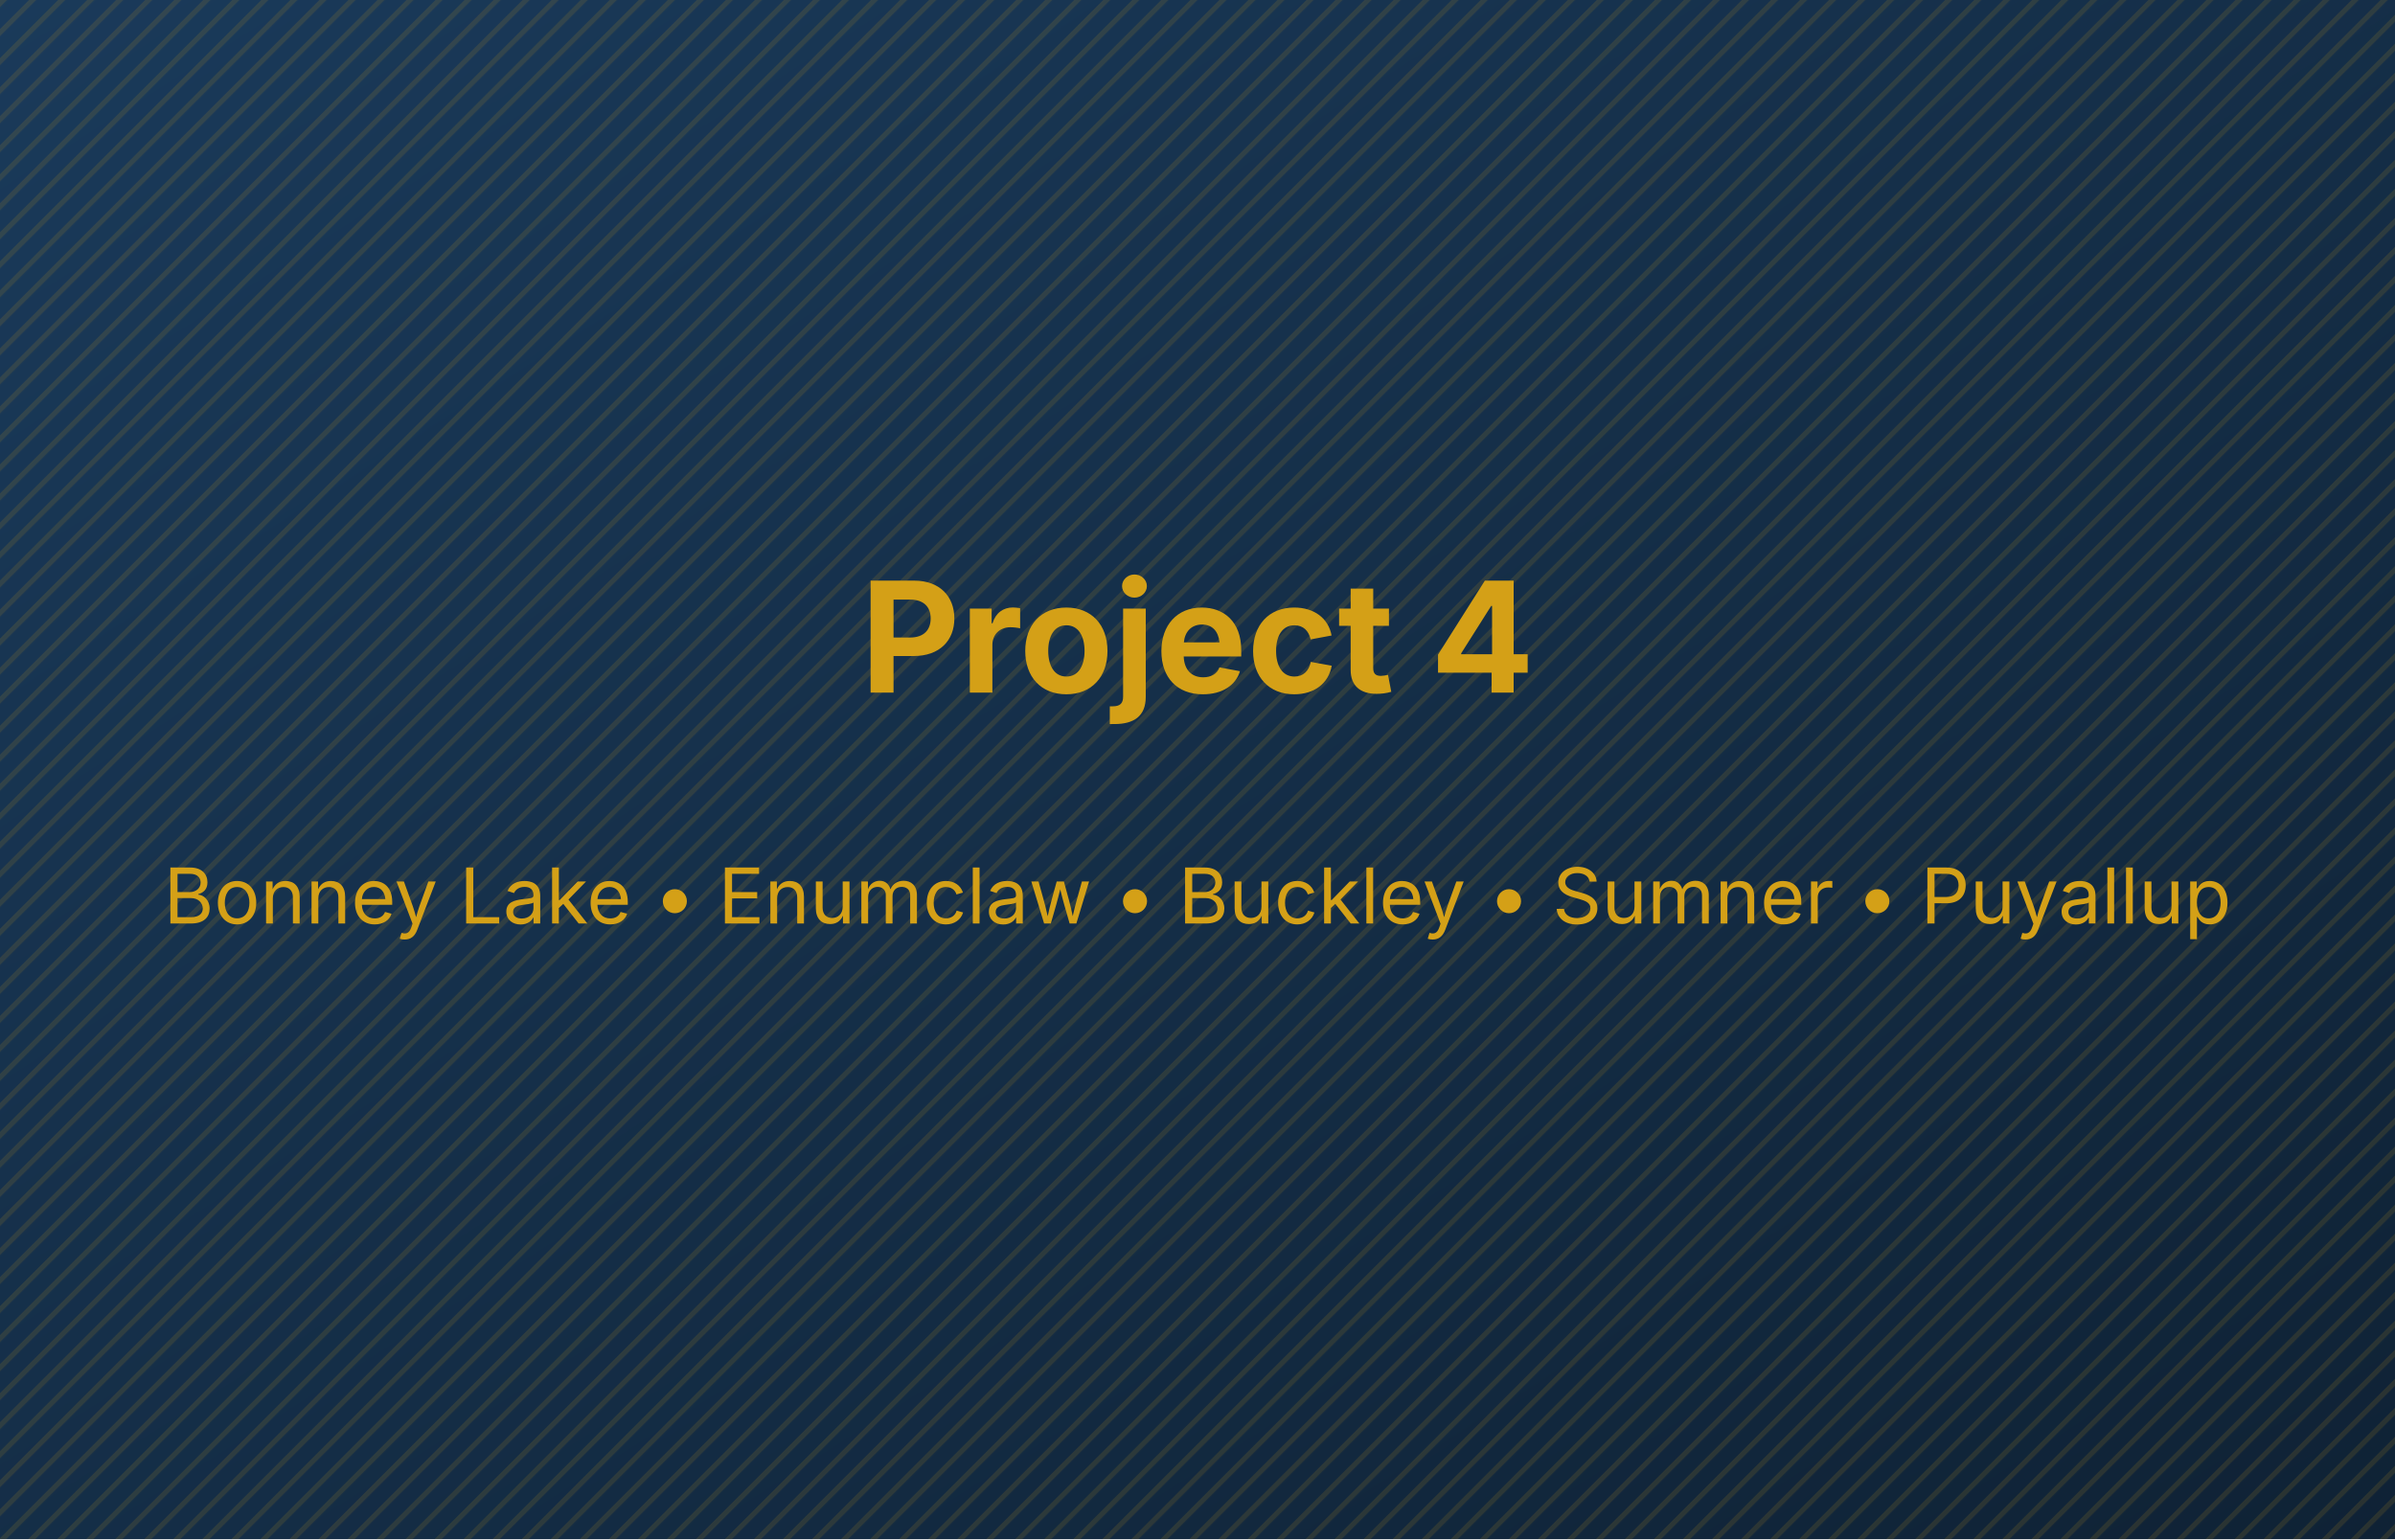
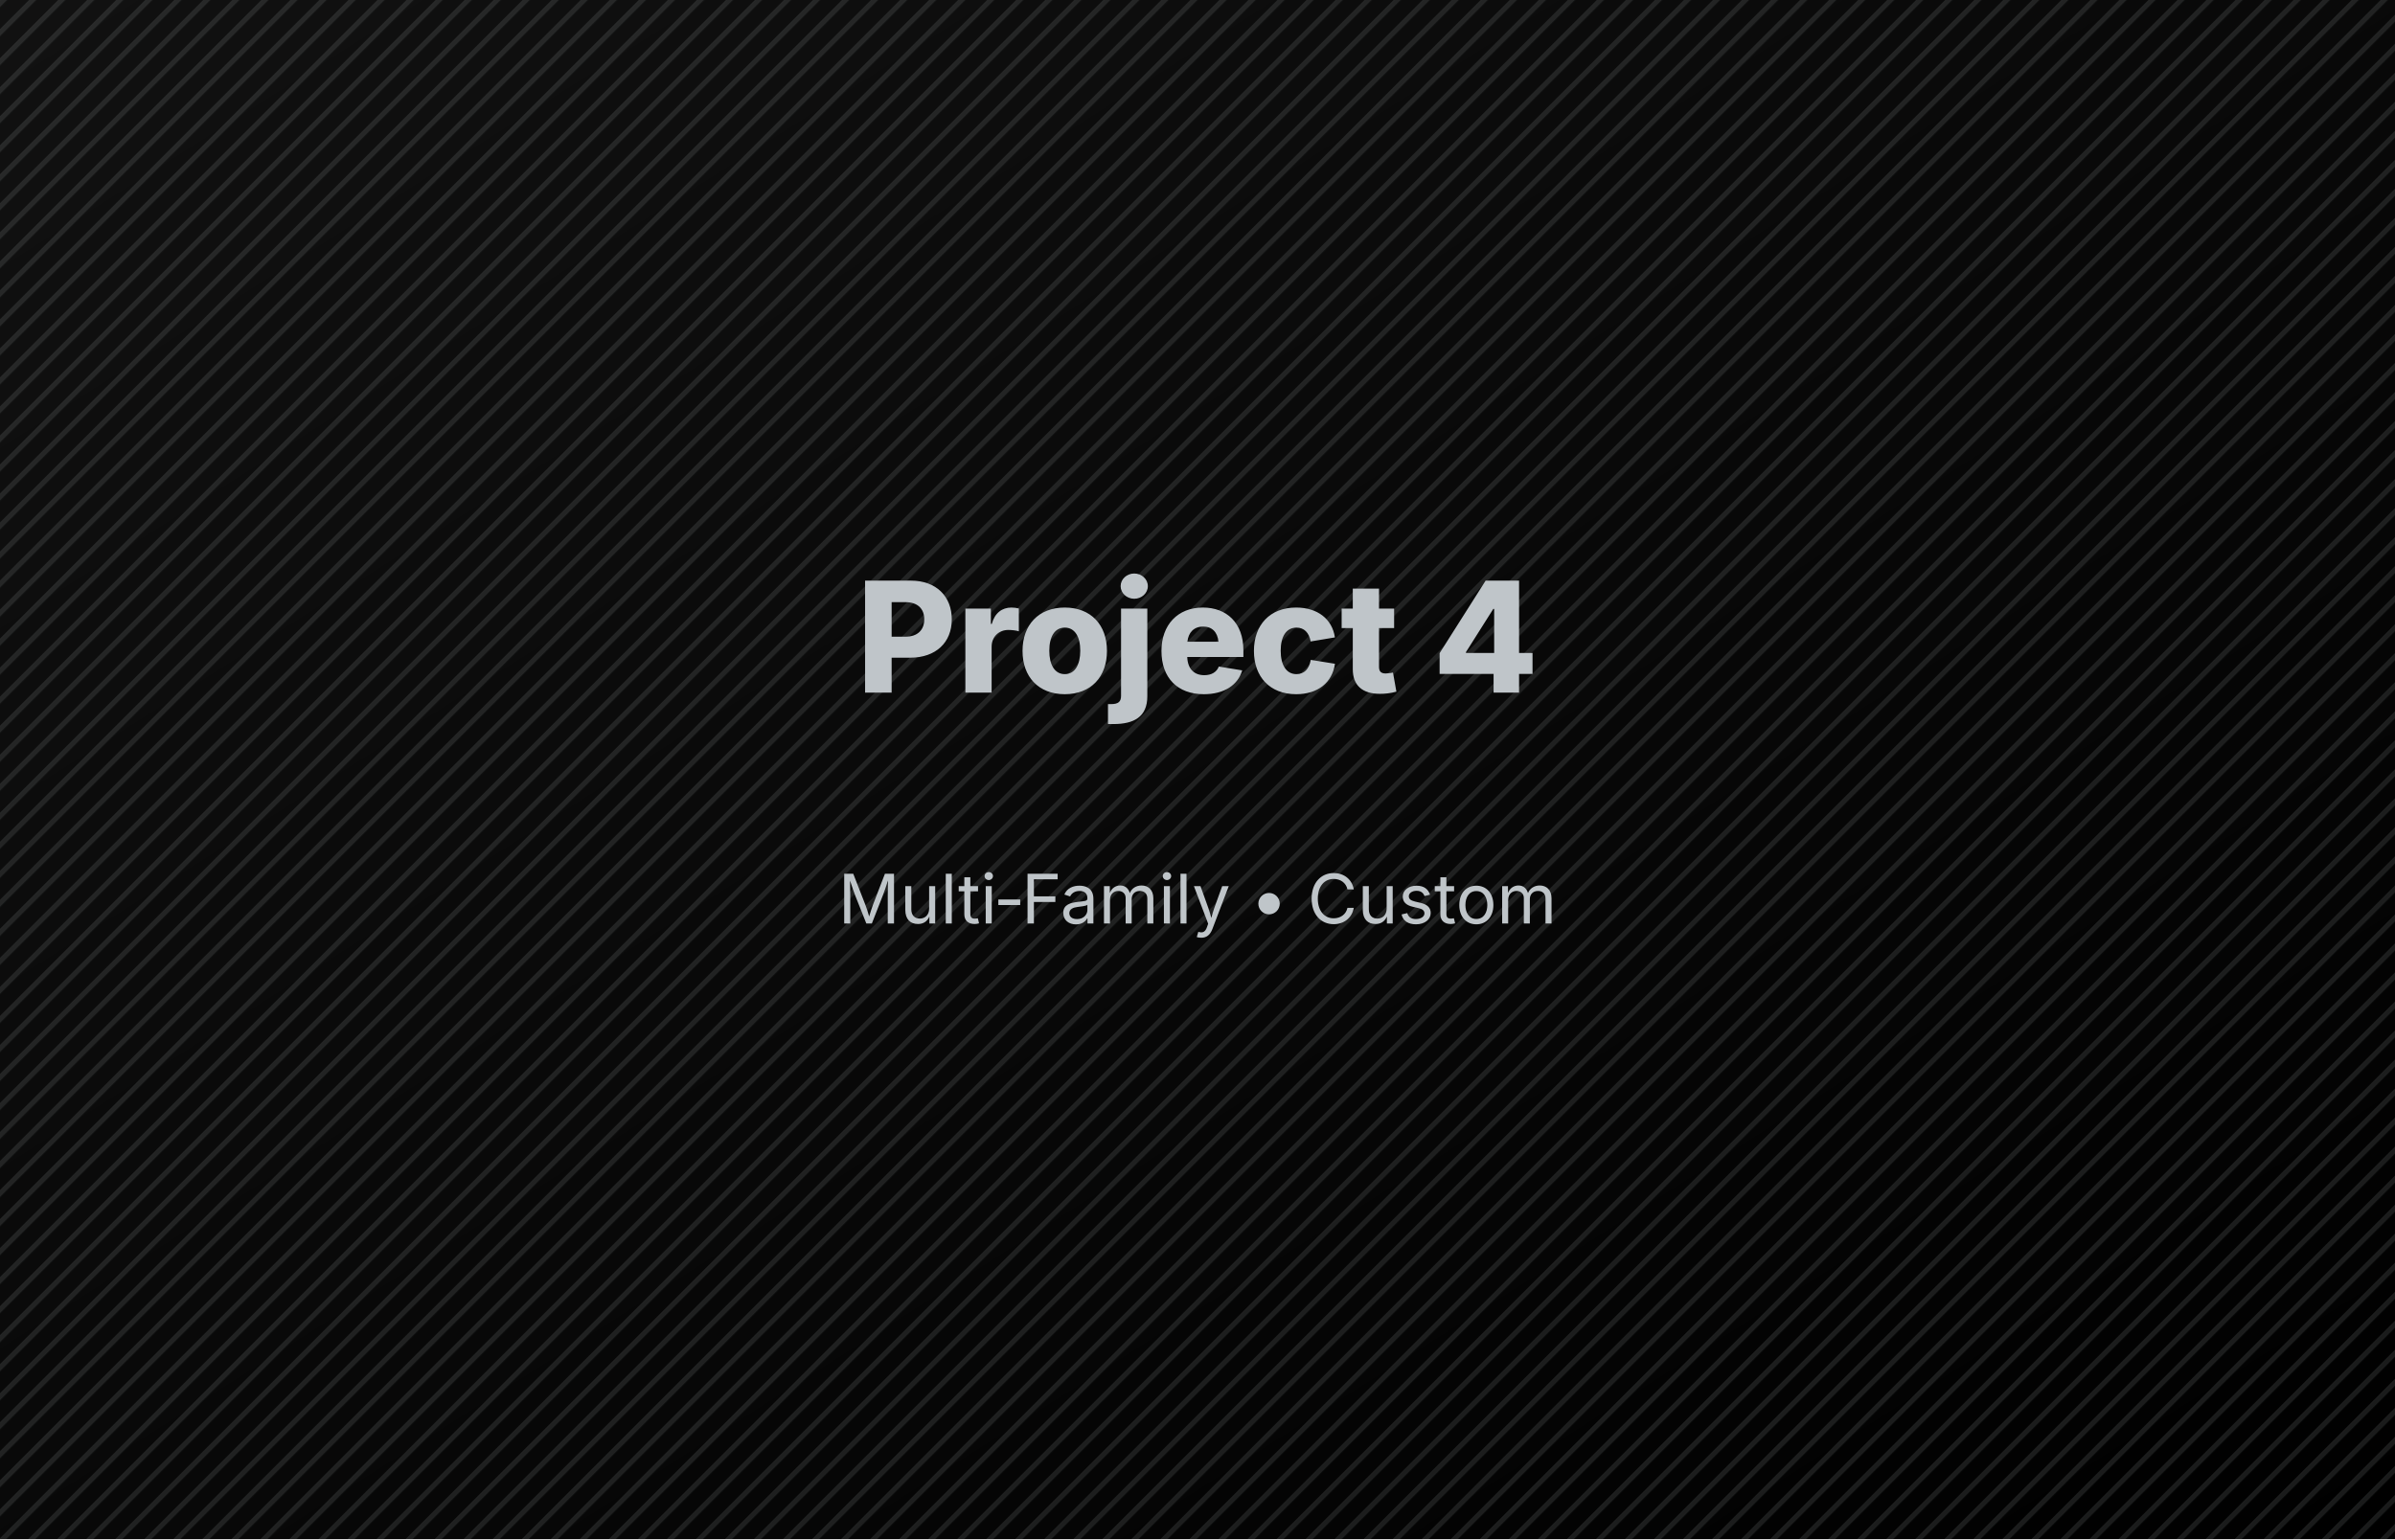
- <svg xmlns="http://www.w3.org/2000/svg" width="1400" height="900" viewBox="0 0 1400 900" role="img" aria-label="Project 4 placeholder">
+ <svg xmlns="http://www.w3.org/2000/svg" width="1400" height="900" viewBox="0 0 1400 900" role="img" aria-label="Project 4">
  <defs>
    <linearGradient id="g1" x1="0" x2="1" y1="0" y2="1">
-       <stop offset="0%" stop-color="#1A3A5A" />
-       <stop offset="100%" stop-color="#0F2235" />
+       <stop offset="0%" stop-color="#111111" />
+       <stop offset="100%" stop-color="#000000" />
    </linearGradient>
    <pattern id="diag" width="12" height="12" patternUnits="userSpaceOnUse" patternTransform="rotate(45)">
-       <rect width="12" height="12" fill="none" />
-       <line x1="0" y1="0" x2="0" y2="12" stroke="#D4A01722" stroke-width="6" />
+       <line x1="0" y1="0" x2="0" y2="12" stroke="#BFC5C922" stroke-width="6" />
    </pattern>
  </defs>
  <rect width="100%" height="100%" fill="url(#g1)" />
  <rect width="100%" height="100%" fill="url(#diag)" />
-   <g fill="#D4A017">
-     <text x="50%" y="45%" text-anchor="middle" font-size="90" font-family="Inter, Helvetica, Arial, sans-serif" font-weight="700">Project 4</text>
-     <text x="50%" y="60%" text-anchor="middle" font-size="45" font-family="Inter, Helvetica, Arial, sans-serif">Bonney Lake • Enumclaw • Buckley • Sumner • Puyallup</text>
+   <g fill="#BFC5C9">
+     <text x="50%" y="45%" text-anchor="middle" font-size="90" font-family="Inter, Helvetica, Arial, sans-serif" font-weight="800">Project 4</text>
+     <text x="50%" y="60%" text-anchor="middle" font-size="40" font-family="Inter, Helvetica, Arial, sans-serif">Multi‑Family • Custom</text>
  </g>
</svg>
